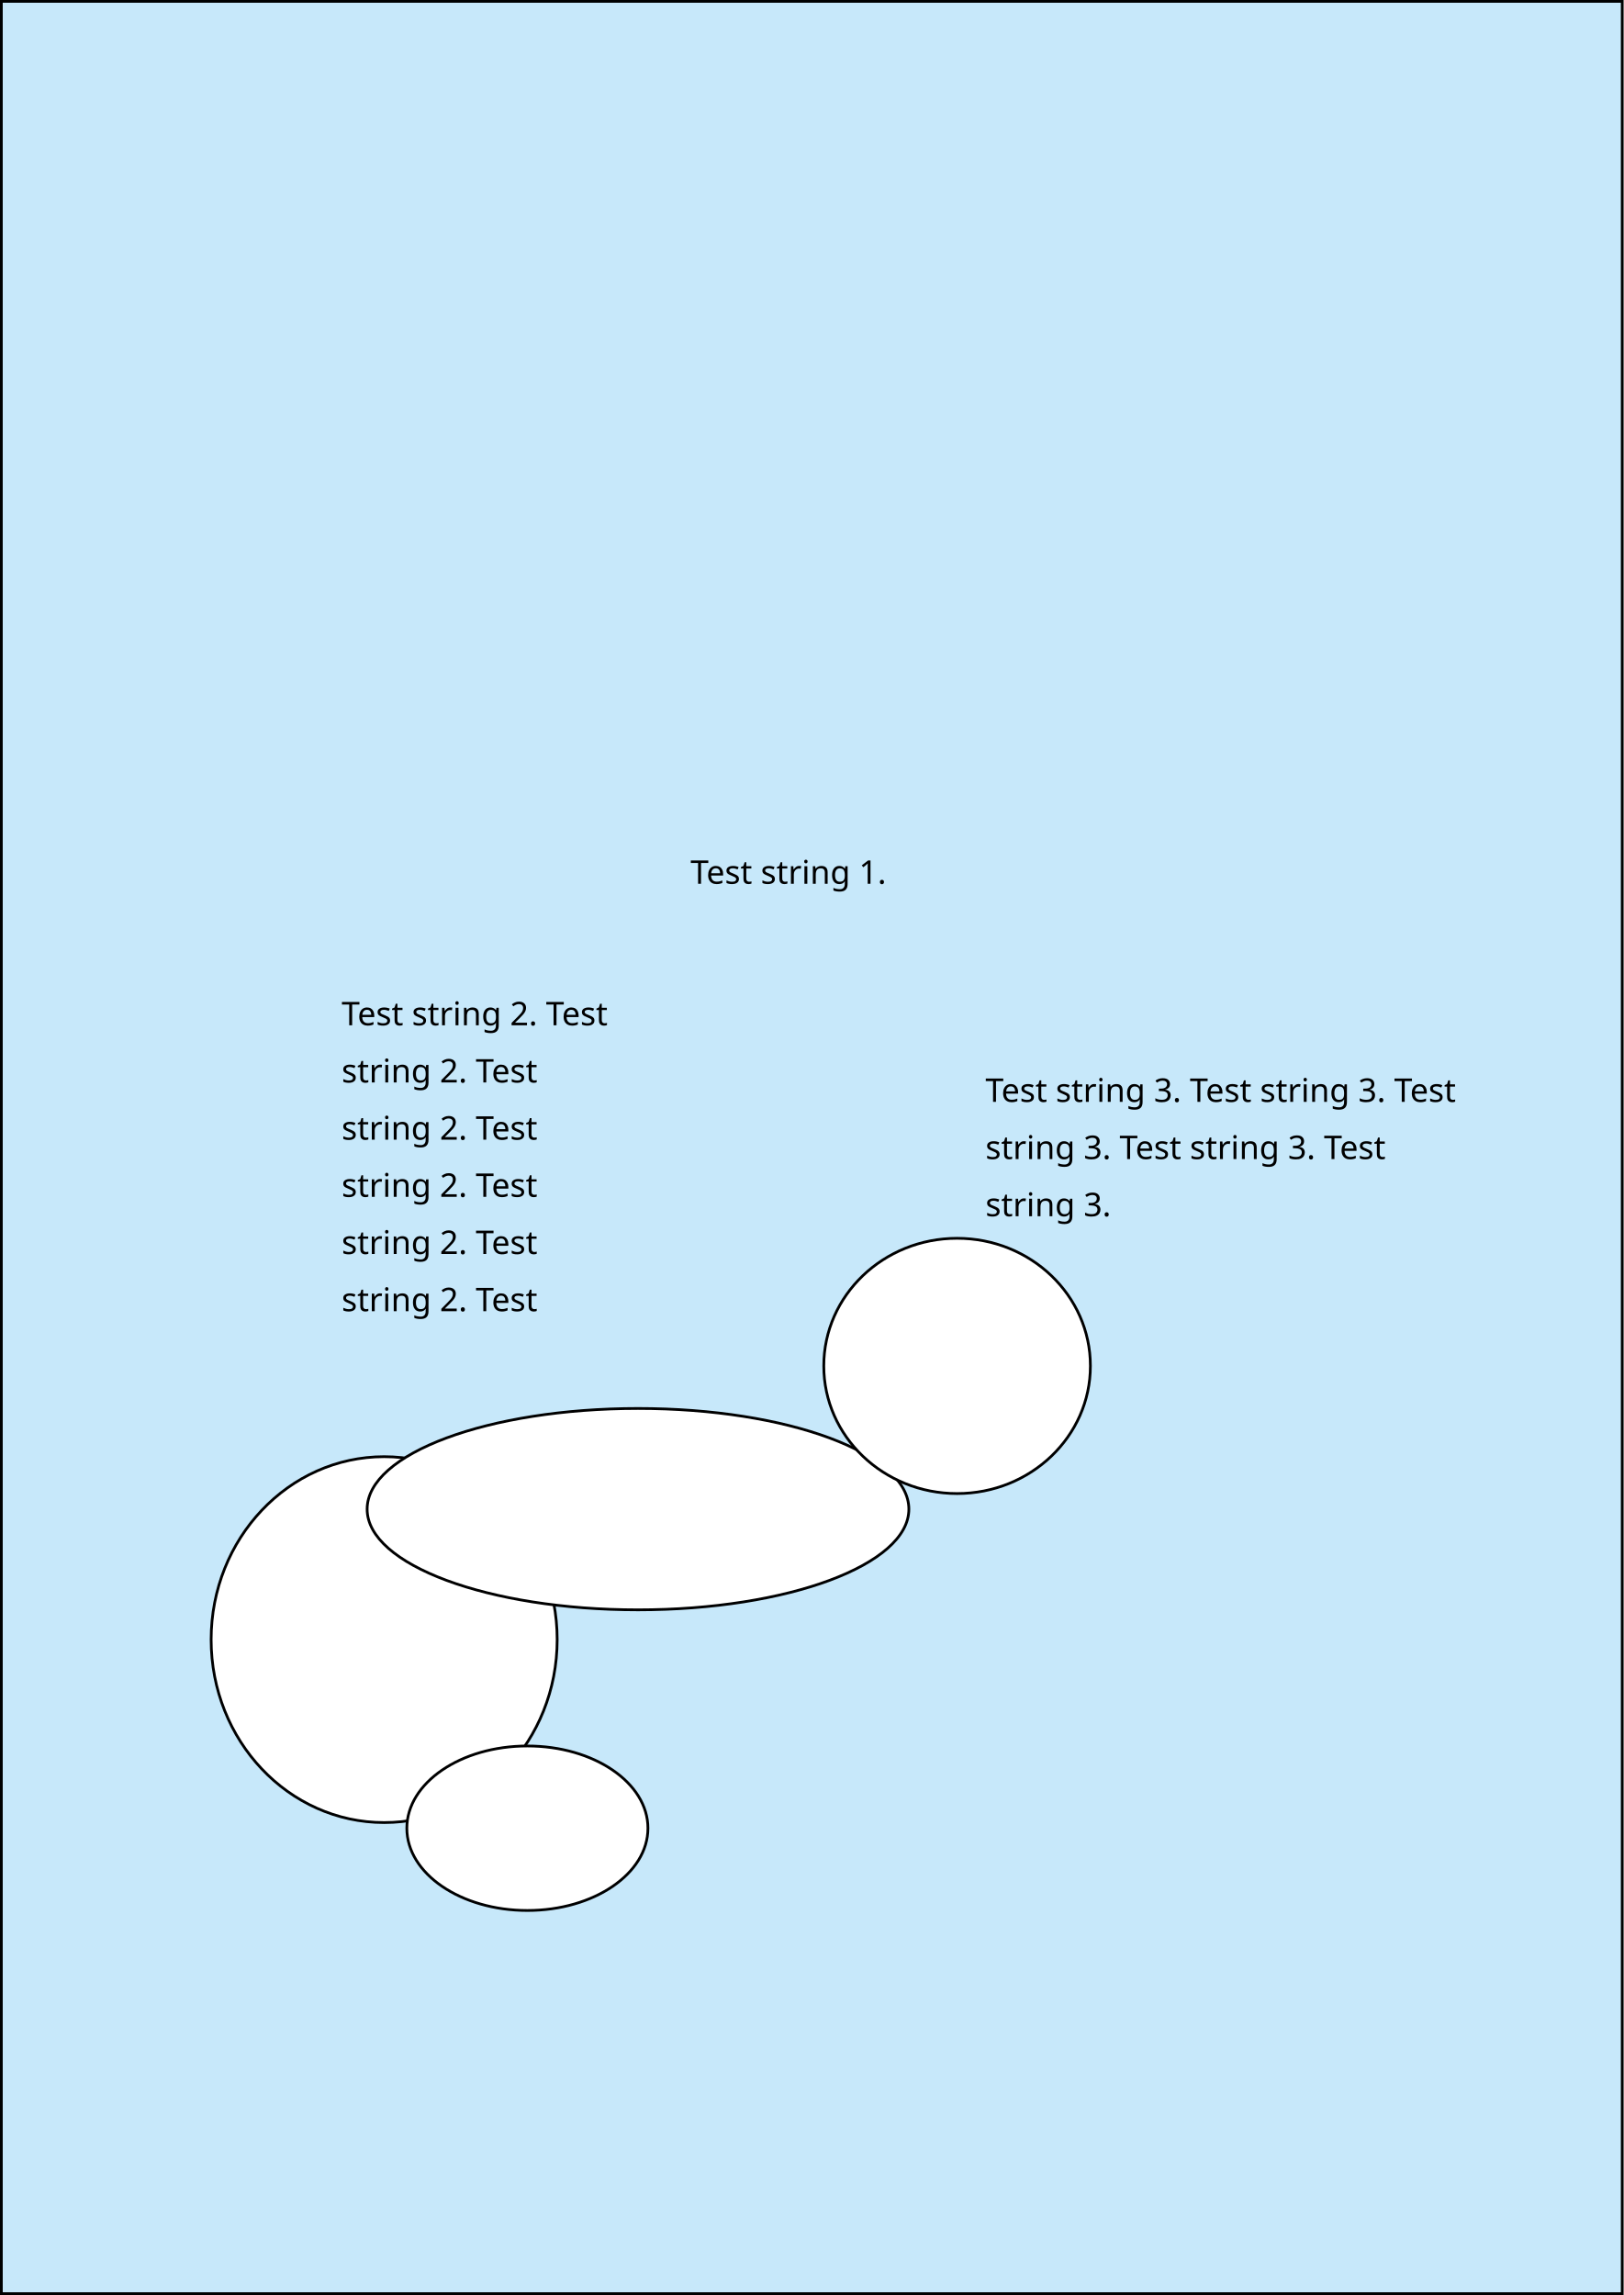
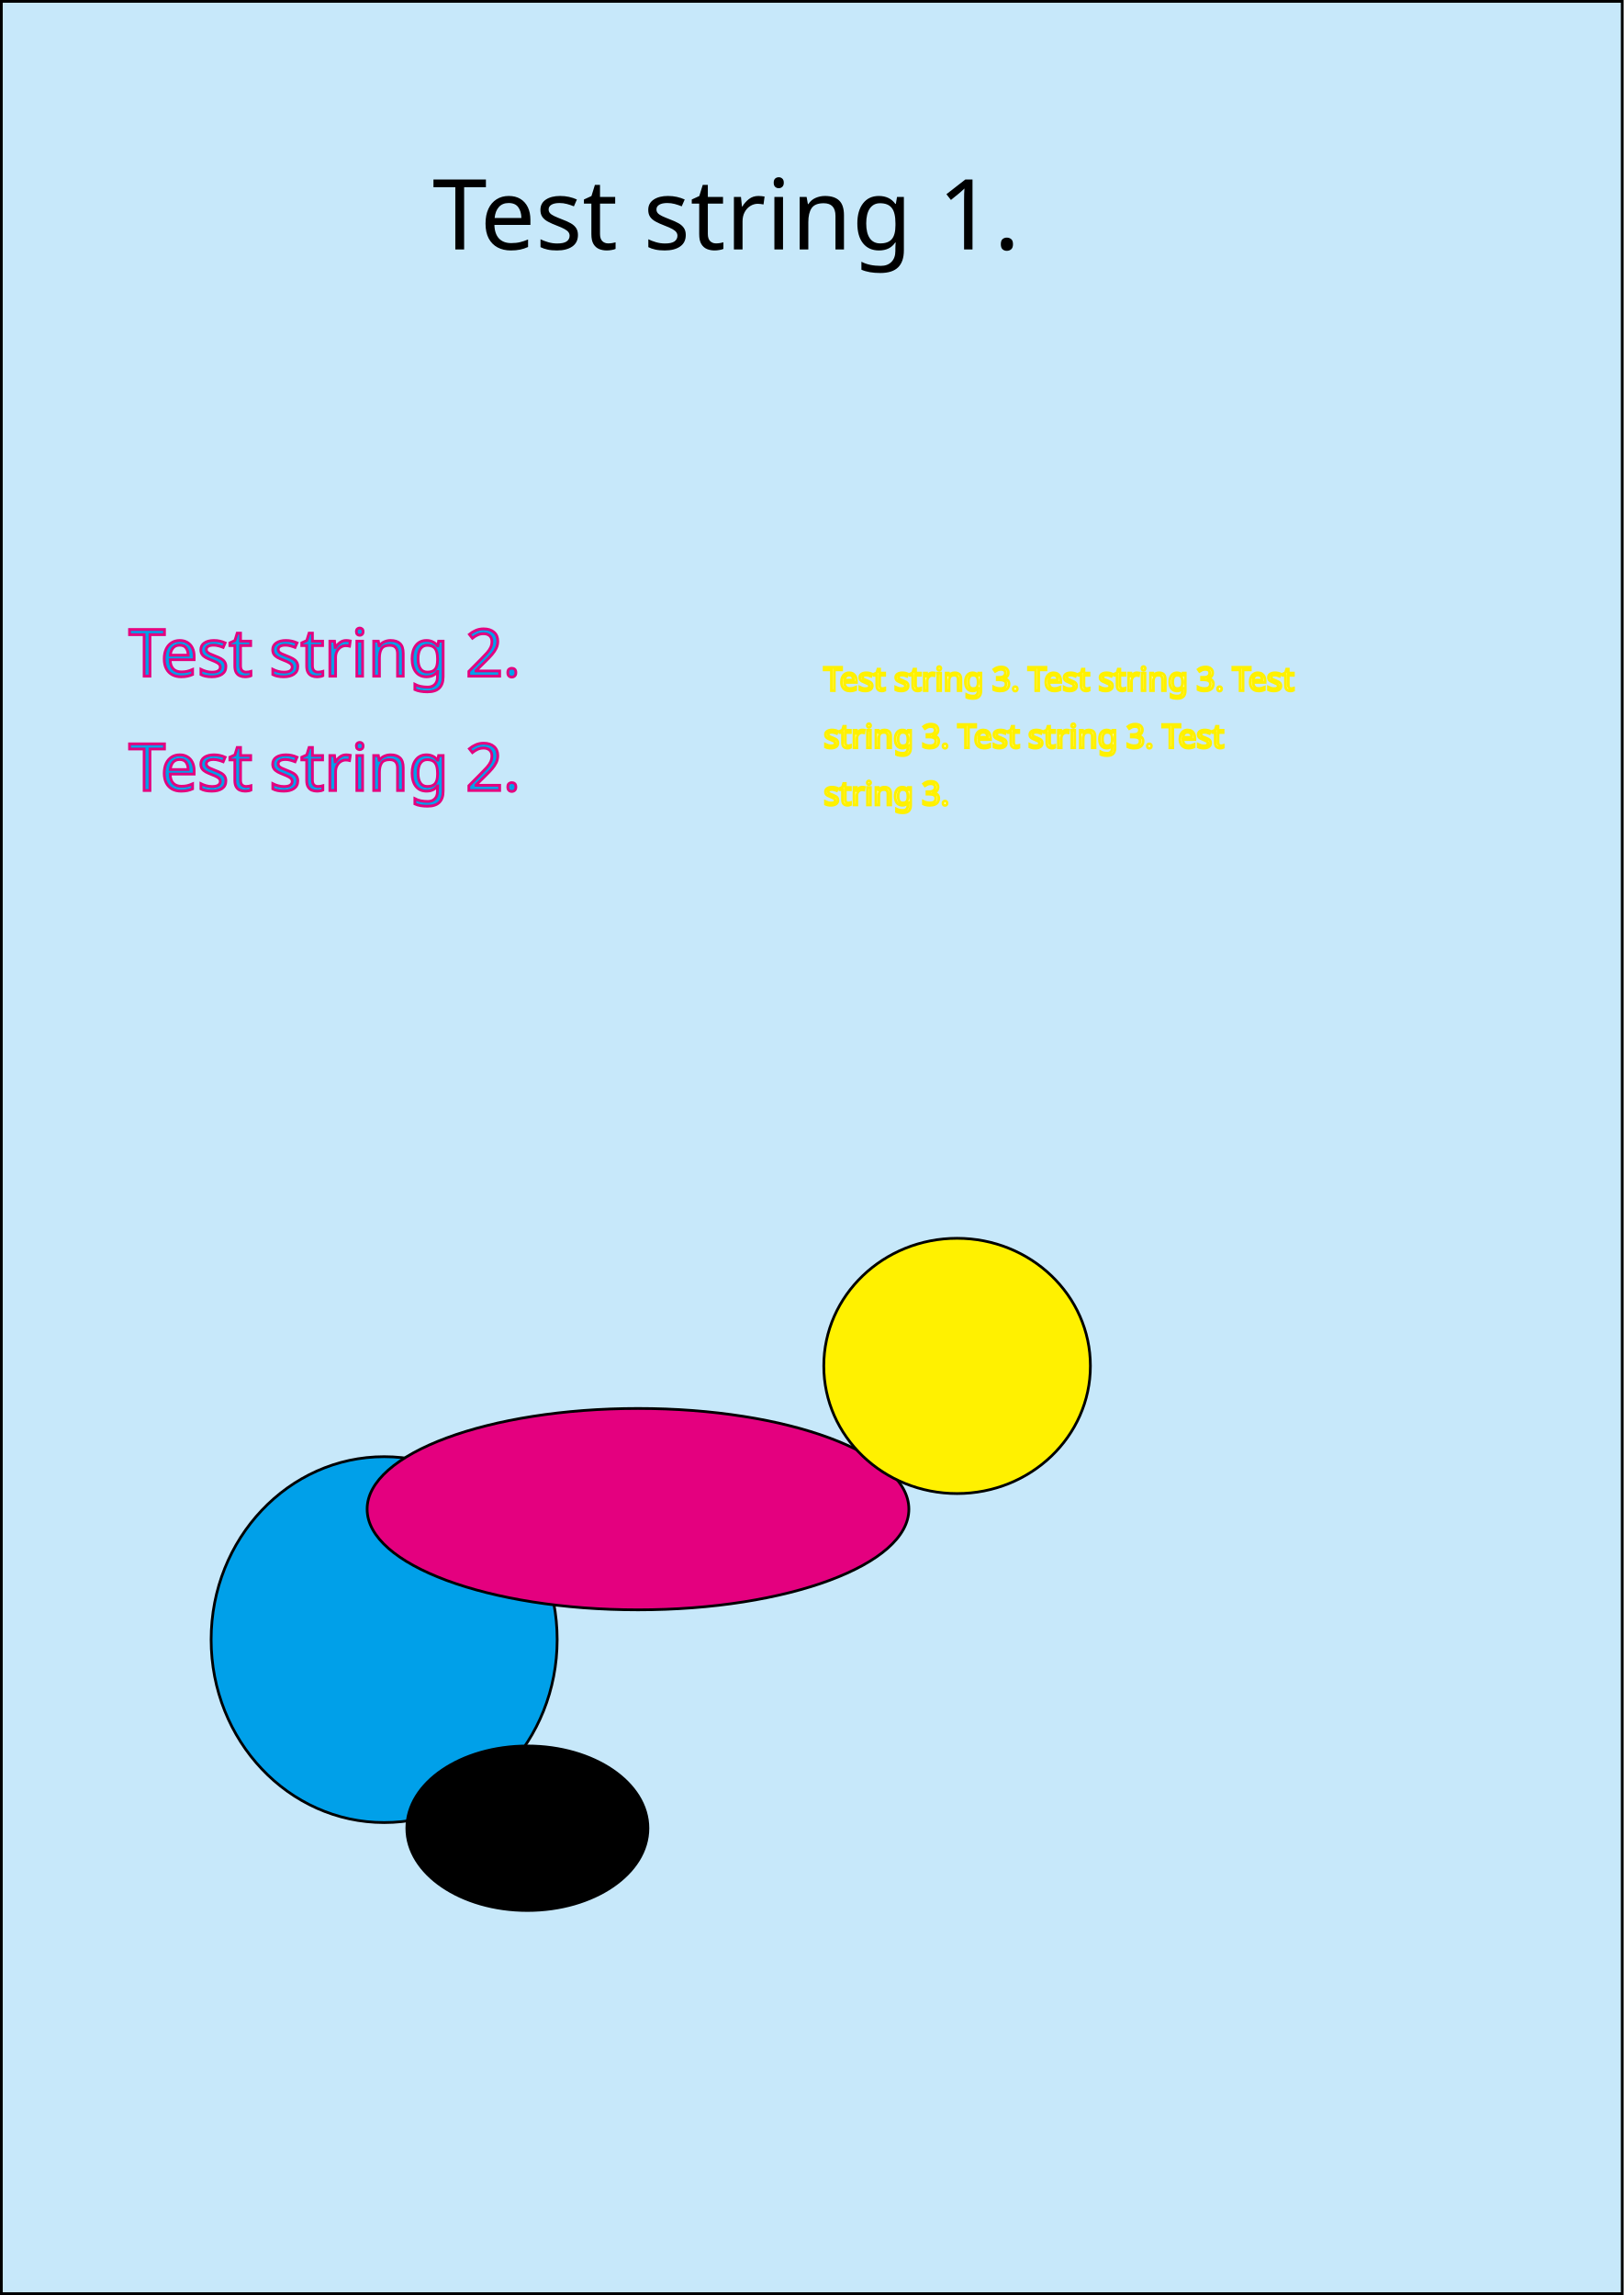
<svg xmlns="http://www.w3.org/2000/svg" version="1.1" width="596.275" height="842.891" viewBox="0 0 596.275 842.891" overflow="visible" enable-background="new 0 0 596.275 842.891" xml:space="preserve">
  <g id="レイヤー_1">
    <rect x="0.5" y="0.5" fill="#C7E8FA" stroke="#000000" width="595.275" height="841.891" />
-     <ellipse fill="#FFFFFF" stroke="#000000" cx="141.083" cy="602.188" rx="63.542" ry="67.188" />
-     <ellipse fill="#FFFFFF" stroke="#000000" cx="193.688" cy="671.459" rx="44.271" ry="30.208" />
+     <ellipse fill="#00A0E9" stroke="#000000" cx="141.083" cy="602.188" rx="63.542" ry="67.188" />
+     <ellipse stroke="#000000" cx="193.688" cy="671.459" rx="44.271" ry="30.208" />
  </g>
  <g id="レイヤー_2">
-     <ellipse fill="#FFFFFF" stroke="#000000" cx="234.313" cy="554.271" rx="99.479" ry="36.979" />
-     <ellipse fill="#FFFFFF" stroke="#000000" cx="351.5" cy="501.667" rx="48.958" ry="46.875" />
-     <text transform="matrix(1 0 0 1 253.583 324.5835)" font-family="'MS-Gothic'" font-size="12">Test string 1.</text>
-     <rect x="125.458" y="366.25" fill="none" width="118.75" height="130.209" />
-     <text transform="matrix(1 0 0 1 125.4585 376.563)">
-       <tspan x="0" y="0" font-family="'MS-Gothic'" font-size="12">Test string 2. Test </tspan>
-       <tspan x="0" y="21" font-family="'MS-Gothic'" font-size="12">string 2. Test </tspan>
-       <tspan x="0" y="42" font-family="'MS-Gothic'" font-size="12">string 2. Test </tspan>
-       <tspan x="0" y="63" font-family="'MS-Gothic'" font-size="12">string 2. Test </tspan>
-       <tspan x="0" y="84" font-family="'MS-Gothic'" font-size="12">string 2. Test </tspan>
-       <tspan x="0" y="105" font-family="'MS-Gothic'" font-size="12">string 2. Test </tspan>
+     <ellipse fill="#E4007F" stroke="#000000" cx="234.313" cy="554.271" rx="99.479" ry="36.979" />
+     <ellipse fill="#FFF100" stroke="#000000" cx="351.5" cy="501.667" rx="48.958" ry="46.875" />
+     <text transform="matrix(1 0 0 1 158.832 91.6265)" font-family="'MS-Gothic'" font-size="36">Test string 1.</text>
+     <rect x="47.333" y="227.708" fill="none" width="196.875" height="268.75" />
+     <text transform="matrix(1 0 0 1 47.3335 248.3335)">
+       <tspan x="0" y="0" fill="#00A0E9" stroke="#E4007F" font-family="'MS-Gothic'" font-size="24">Test string 2. </tspan>
+       <tspan x="0" y="42" fill="#00A0E9" stroke="#E4007F" font-family="'MS-Gothic'" font-size="24">Test string 2.</tspan>
    </text>
-     <rect x="361.917" y="394.375" fill="none" width="208.333" height="150" />
-     <text transform="matrix(1 0 0 1 361.917 404.687)">
-       <tspan x="0" y="0" font-family="'MS-Gothic'" font-size="12">Test string 3. Test string 3. Test </tspan>
-       <tspan x="0" y="21" font-family="'MS-Gothic'" font-size="12">string 3. Test string 3. Test </tspan>
-       <tspan x="0" y="42" font-family="'MS-Gothic'" font-size="12">string 3. </tspan>
+     <rect x="302.542" y="243.333" fill="none" width="208.333" height="150" />
+     <text transform="matrix(1 0 0 1 302.542 253.6455)">
+       <tspan x="0" y="0" fill="#FFFFFF" stroke="#FFF100" font-family="'MS-Gothic'" font-size="12">Test string 3. Test string 3. Test </tspan>
+       <tspan x="0" y="21" fill="#FFFFFF" stroke="#FFF100" font-family="'MS-Gothic'" font-size="12">string 3. Test string 3. Test </tspan>
+       <tspan x="0" y="42" fill="#FFFFFF" stroke="#FFF100" font-family="'MS-Gothic'" font-size="12">string 3. </tspan>
    </text>
  </g>
</svg>
